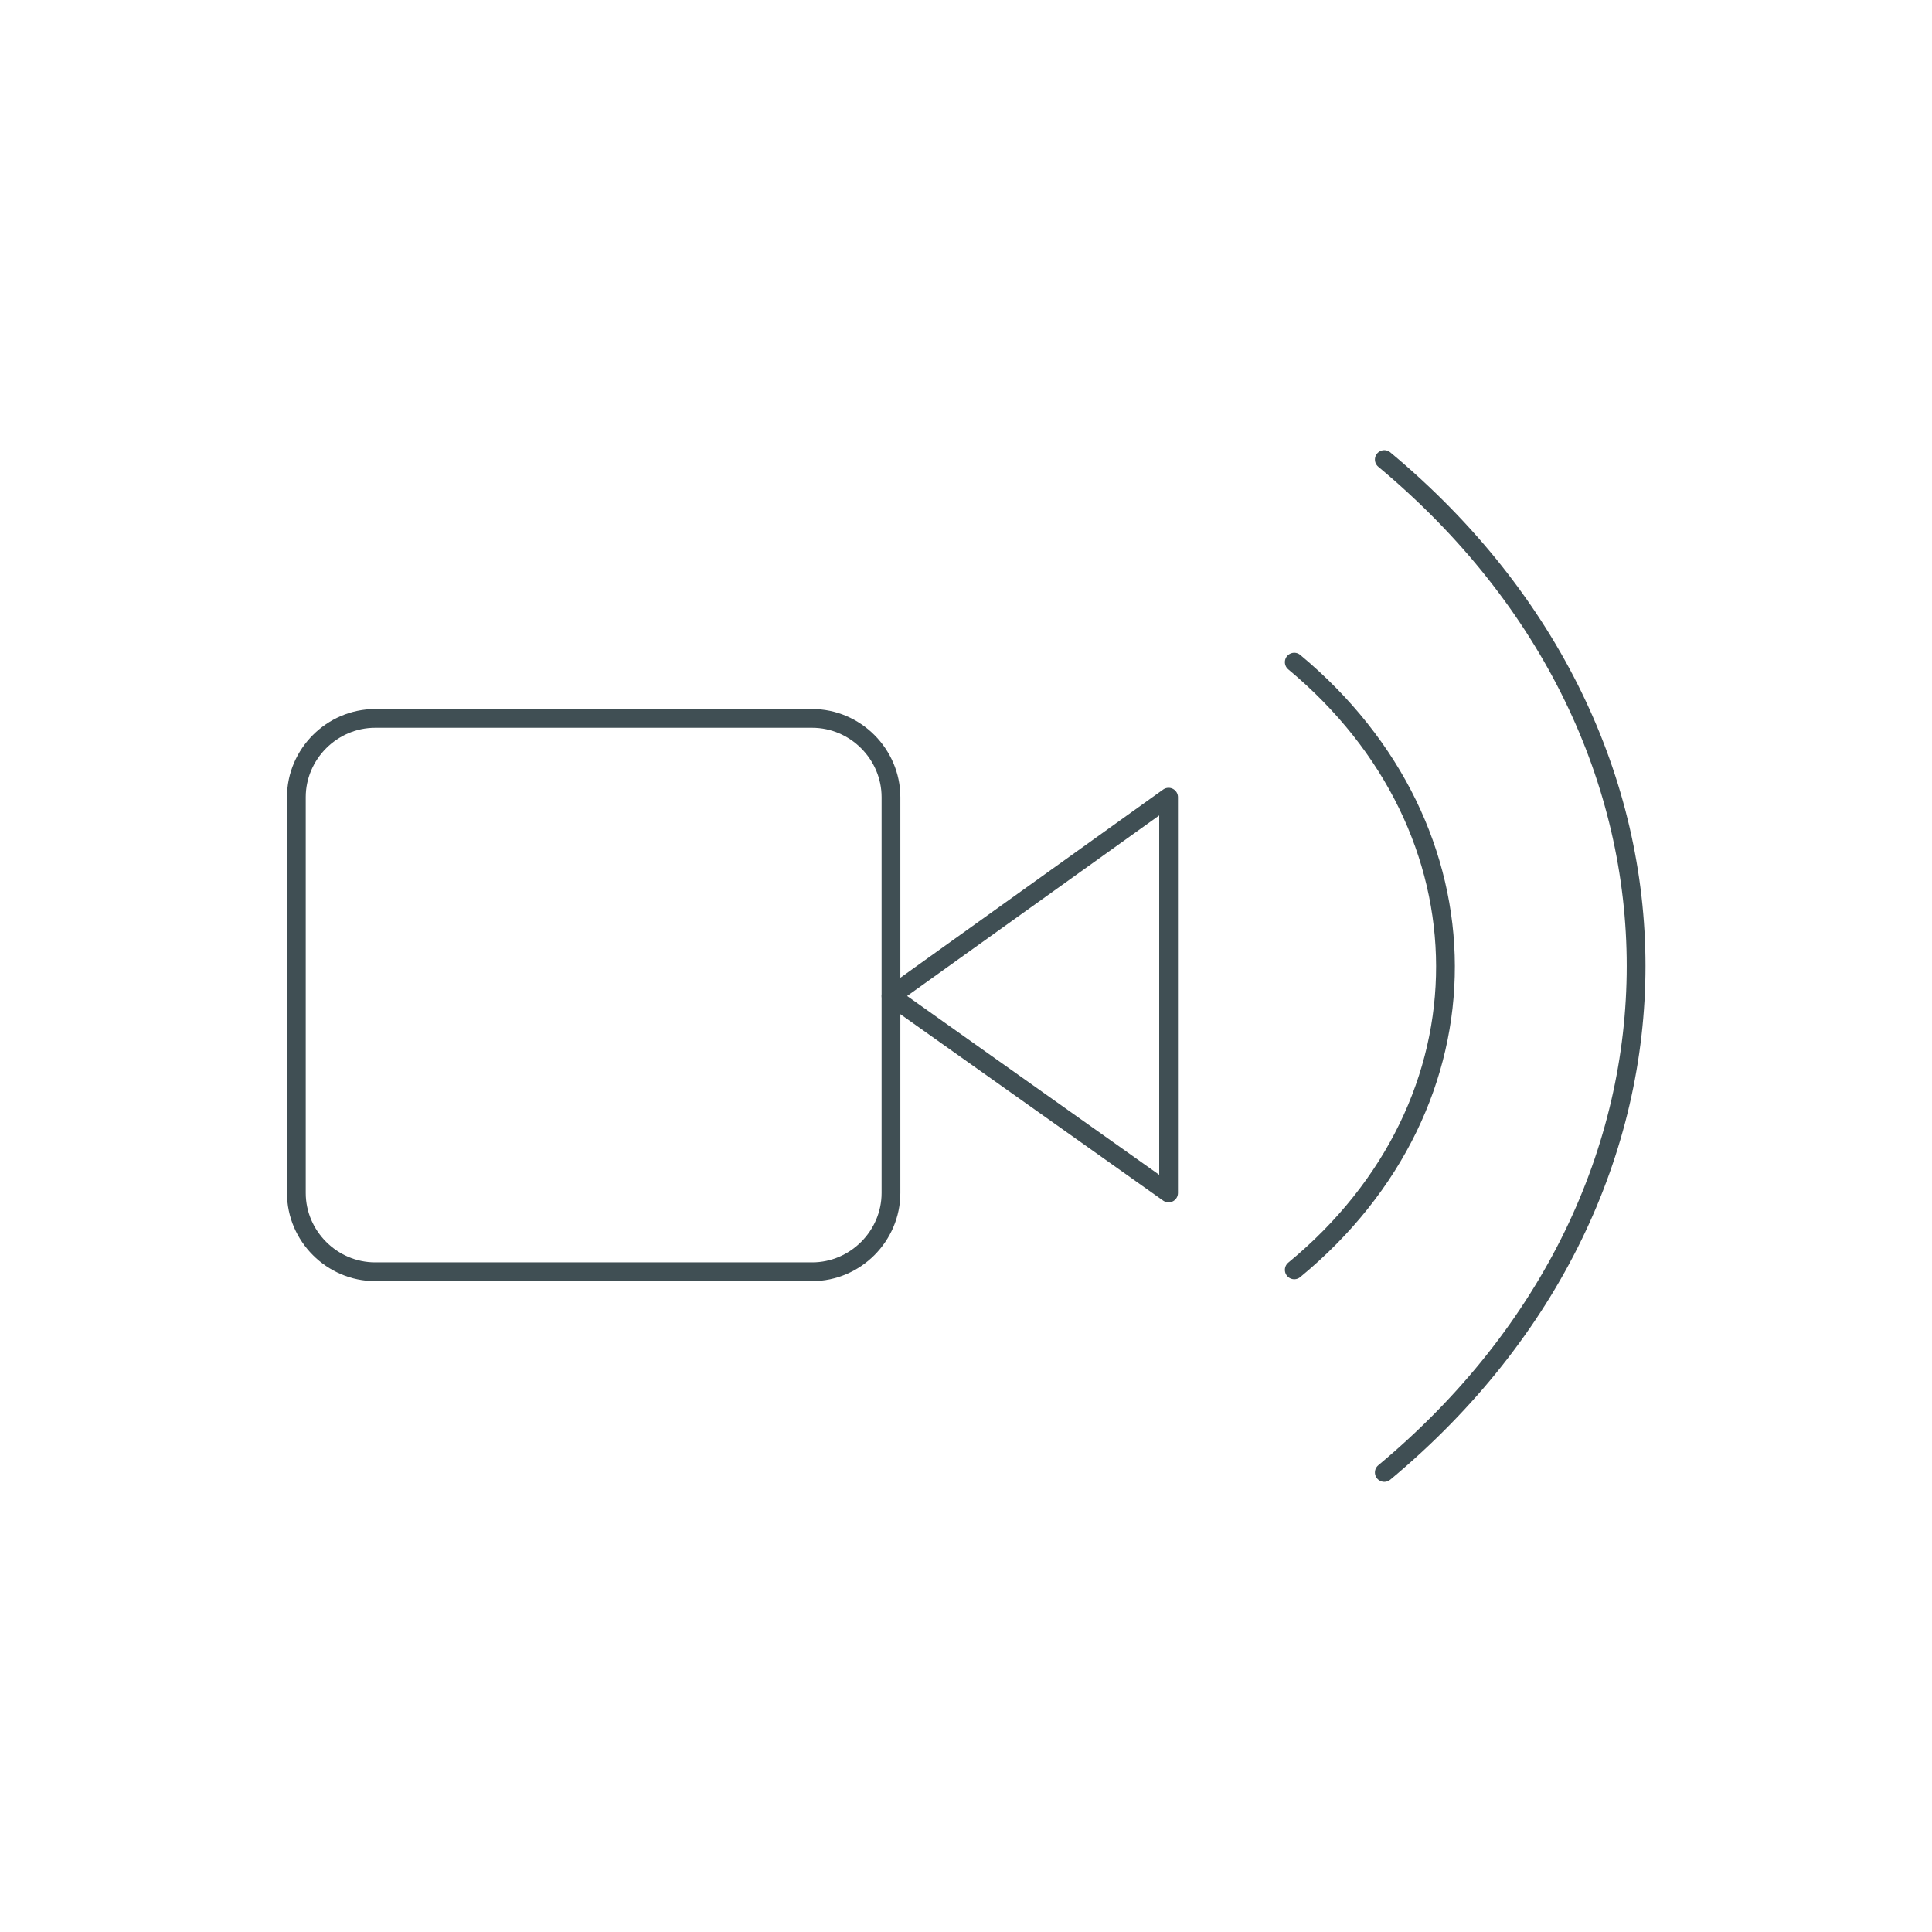
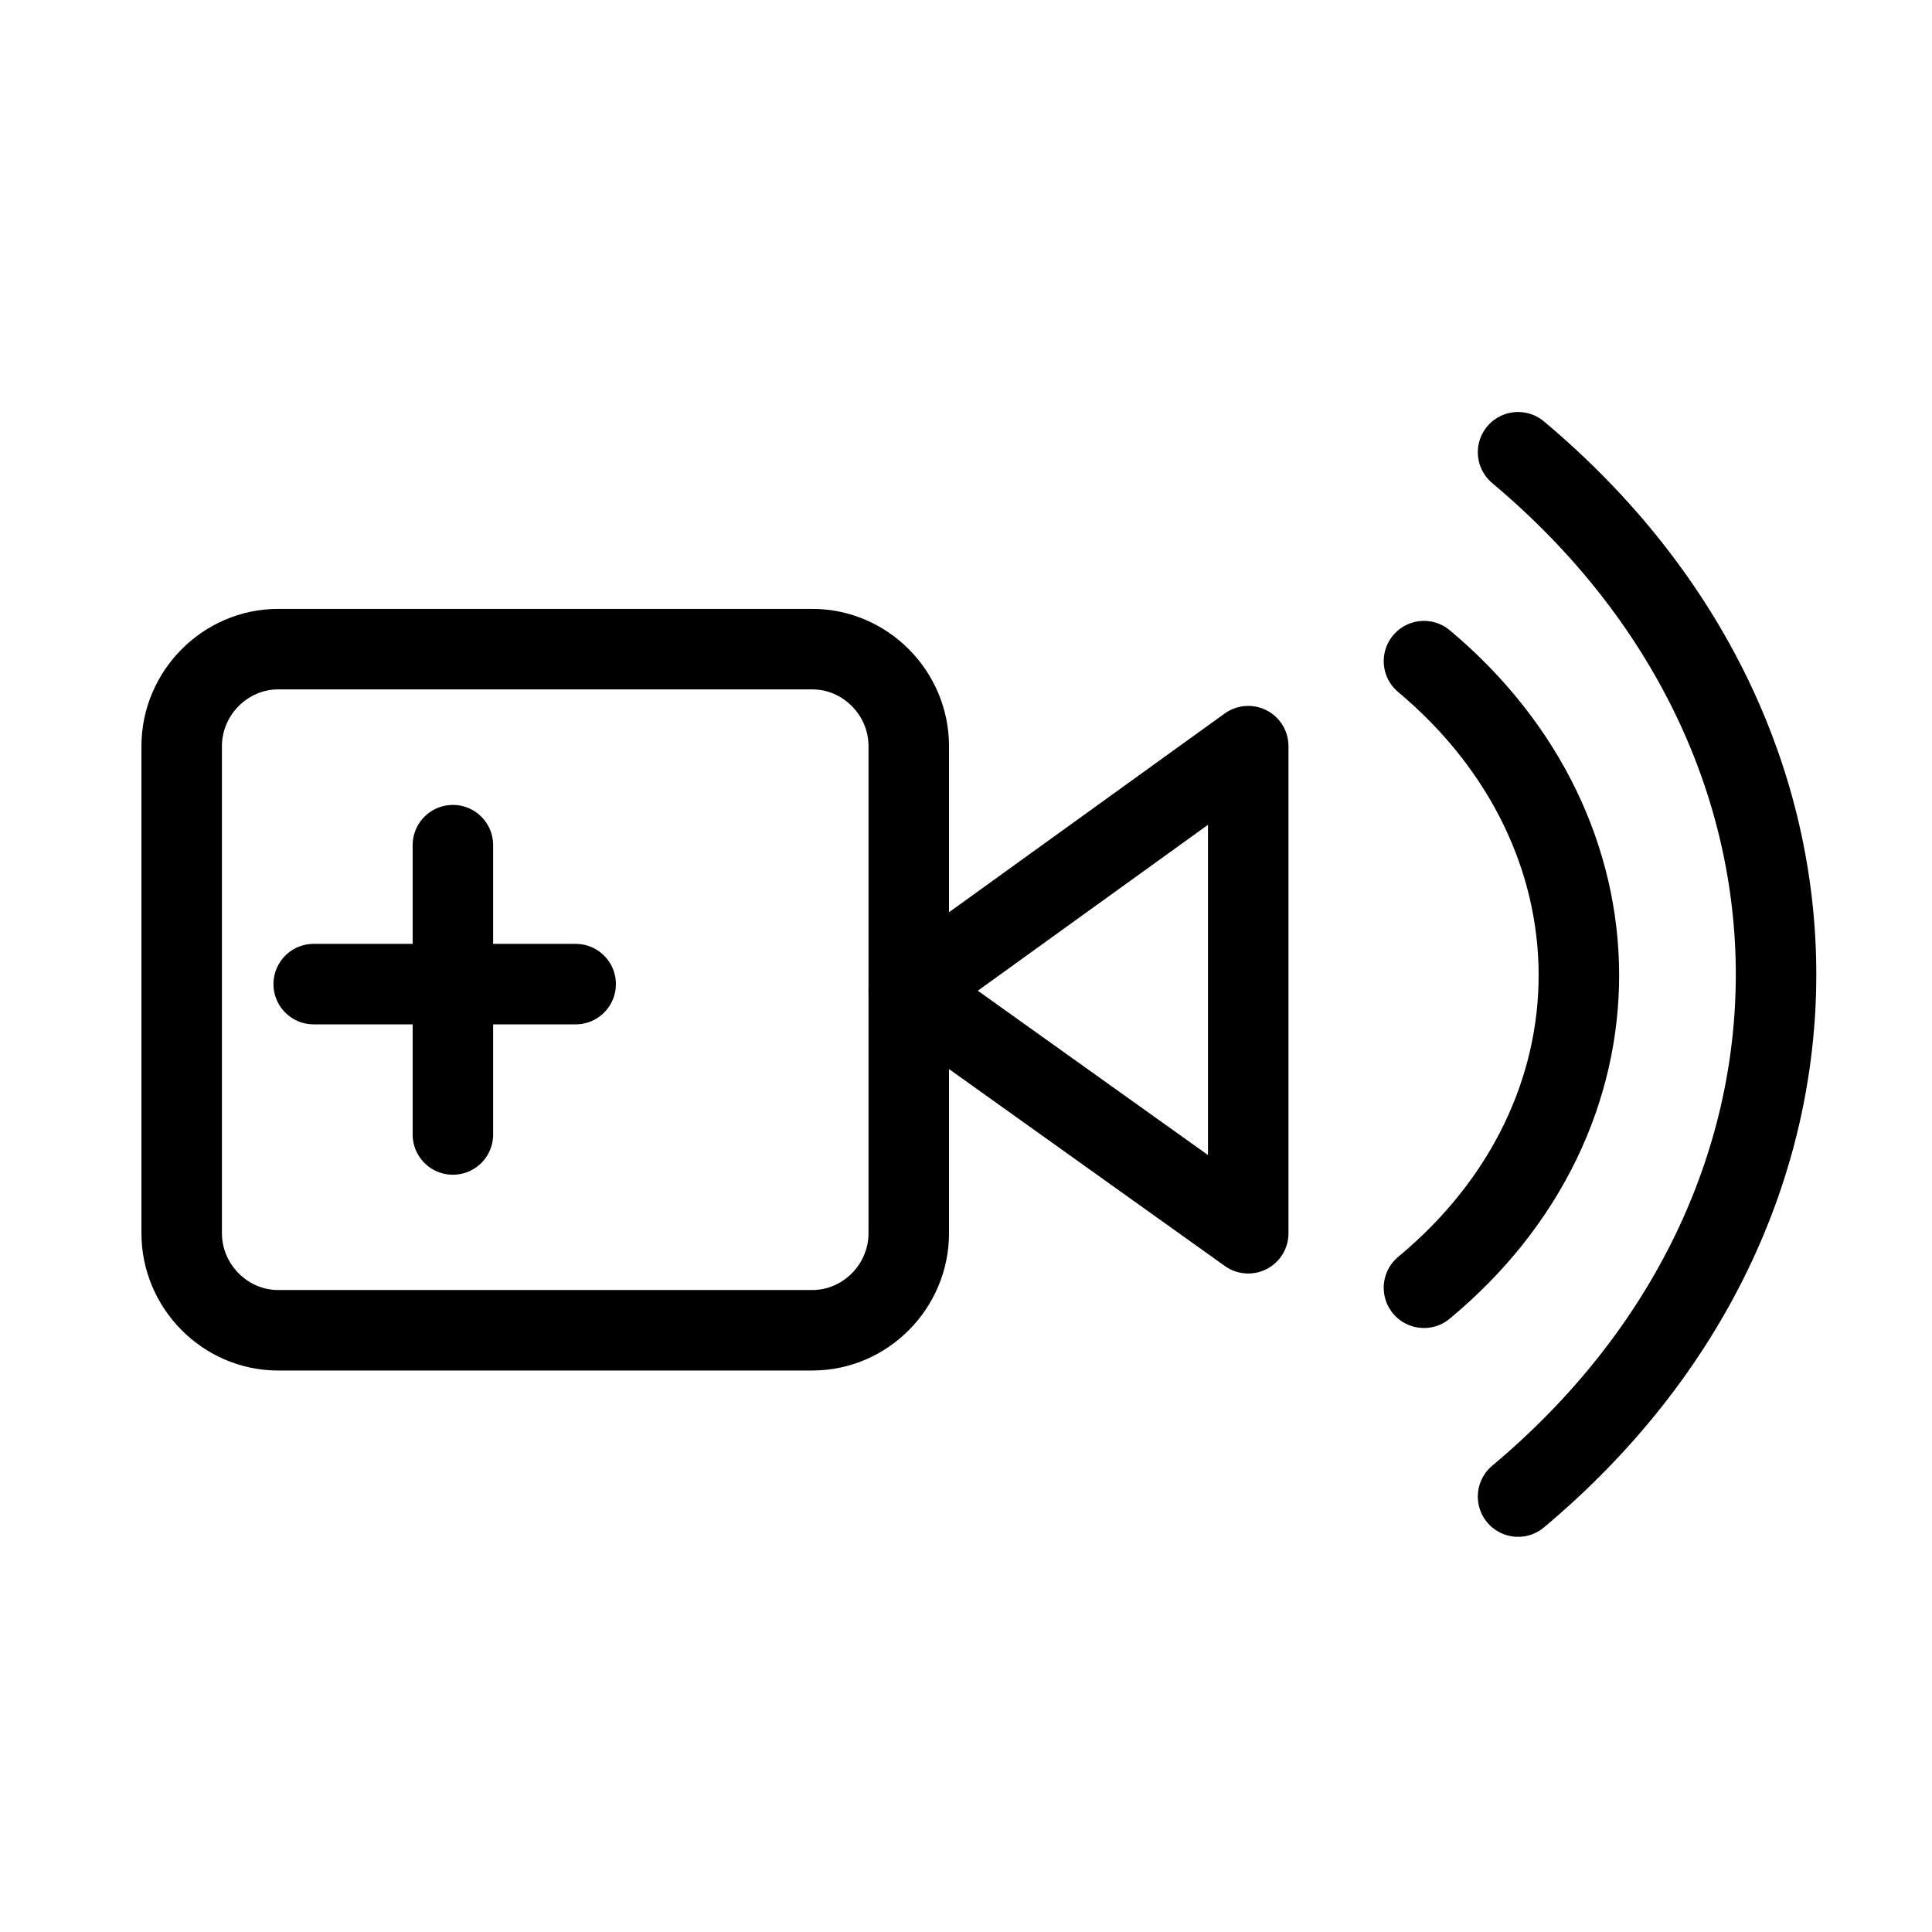
- <svg xmlns="http://www.w3.org/2000/svg" version="1.1" id="Layer_1" x="0px" y="0px" viewBox="0 0 103 103" style="enable-background:new 0 0 103 103;" xml:space="preserve">
-   <style type="text/css">
- 	.st0{fill:#DDECEA;}
- 	.st1{fill:#F4C67D;}
- 	.st2{fill:none;stroke:#404F54;stroke-linecap:round;stroke-linejoin:round;}
- 	.st3{fill:none;stroke:#404F54;stroke-miterlimit:10;}
- 	.st4{fill:none;stroke:#000000;stroke-linecap:round;stroke-linejoin:round;}
- 	.st5{fill:#6D6E71;stroke:#6D6E71;stroke-width:0.5;stroke-miterlimit:10;}
- 	.st6{fill:none;stroke:#6D6E71;stroke-width:2;stroke-miterlimit:10;}
- 	.st7{fill:#6D6E71;}
- 	.st8{fill:#6D6E71;stroke:#6D6E71;stroke-width:2;stroke-miterlimit:10;}
- 	.st9{fill:none;stroke:#000000;stroke-width:2;stroke-linecap:round;stroke-linejoin:round;}
- 	.st10{fill:none;stroke:#6D6E71;stroke-miterlimit:10;}
- 	.st11{fill:#6D6E71;stroke:#6D6E71;stroke-miterlimit:10;}
- 	.st12{fill:#6D6E71;stroke:#6D6E71;stroke-width:0.25;stroke-miterlimit:10;}
- 	.st13{fill:#404F54;}
- 	.st14{fill:none;stroke:#404F54;stroke-width:3;stroke-linecap:round;stroke-linejoin:round;}
- </style>
-   <g>
-     <path class="st2" d="M69,35.3c10.7,8.9,10.8,23.5,0,32.4c0,0,0,0,0,0 M73.8,24.5c17.9,14.9,17.9,39.1,0,54" />
-     <g>
-       <polygon class="st2" points="62.3,42.5 47.5,53.1 62.3,63.6   " />
-       <path class="st2" d="M20,38.3h23.3c2.3,0,4.2,1.9,4.2,4.2v21.1c0,2.3-1.9,4.2-4.2,4.2H20c-2.3,0-4.2-1.9-4.2-4.2V42.5    C15.8,40.2,17.7,38.3,20,38.3z" />
-     </g>
-   </g>
+ <svg xmlns="http://www.w3.org/2000/svg" width="24" height="24" viewBox="0 0 24 24" fill="none">
+   <rect width="24" height="24" />
+   <path d="M17.689 8.213C20.243 10.351 20.267 13.859 17.689 15.997M18.858 5.618C23.131 9.198 23.131 15.012 18.858 18.591" stroke="currentColor" stroke-linecap="round" stroke-linejoin="round" />
+   <path d="M15.506 9.269L11.289 12.309L15.506 15.32V9.269Z" stroke="currentColor" stroke-linecap="round" stroke-linejoin="round" />
+   <path d="M3.454 8.064H10.092C10.748 8.064 11.289 8.609 11.289 9.269V15.32C11.289 15.98 10.748 16.525 10.092 16.525H3.454C2.799 16.525 2.257 15.98 2.257 15.32V9.269C2.257 8.609 2.799 8.064 3.454 8.064Z" stroke="currentColor" stroke-linecap="round" stroke-linejoin="round" />
+   <path d="M5.626 10.499V14.093M3.897 12.225L7.151 12.225" stroke="currentColor" stroke-linecap="round" stroke-linejoin="round" />
</svg>
